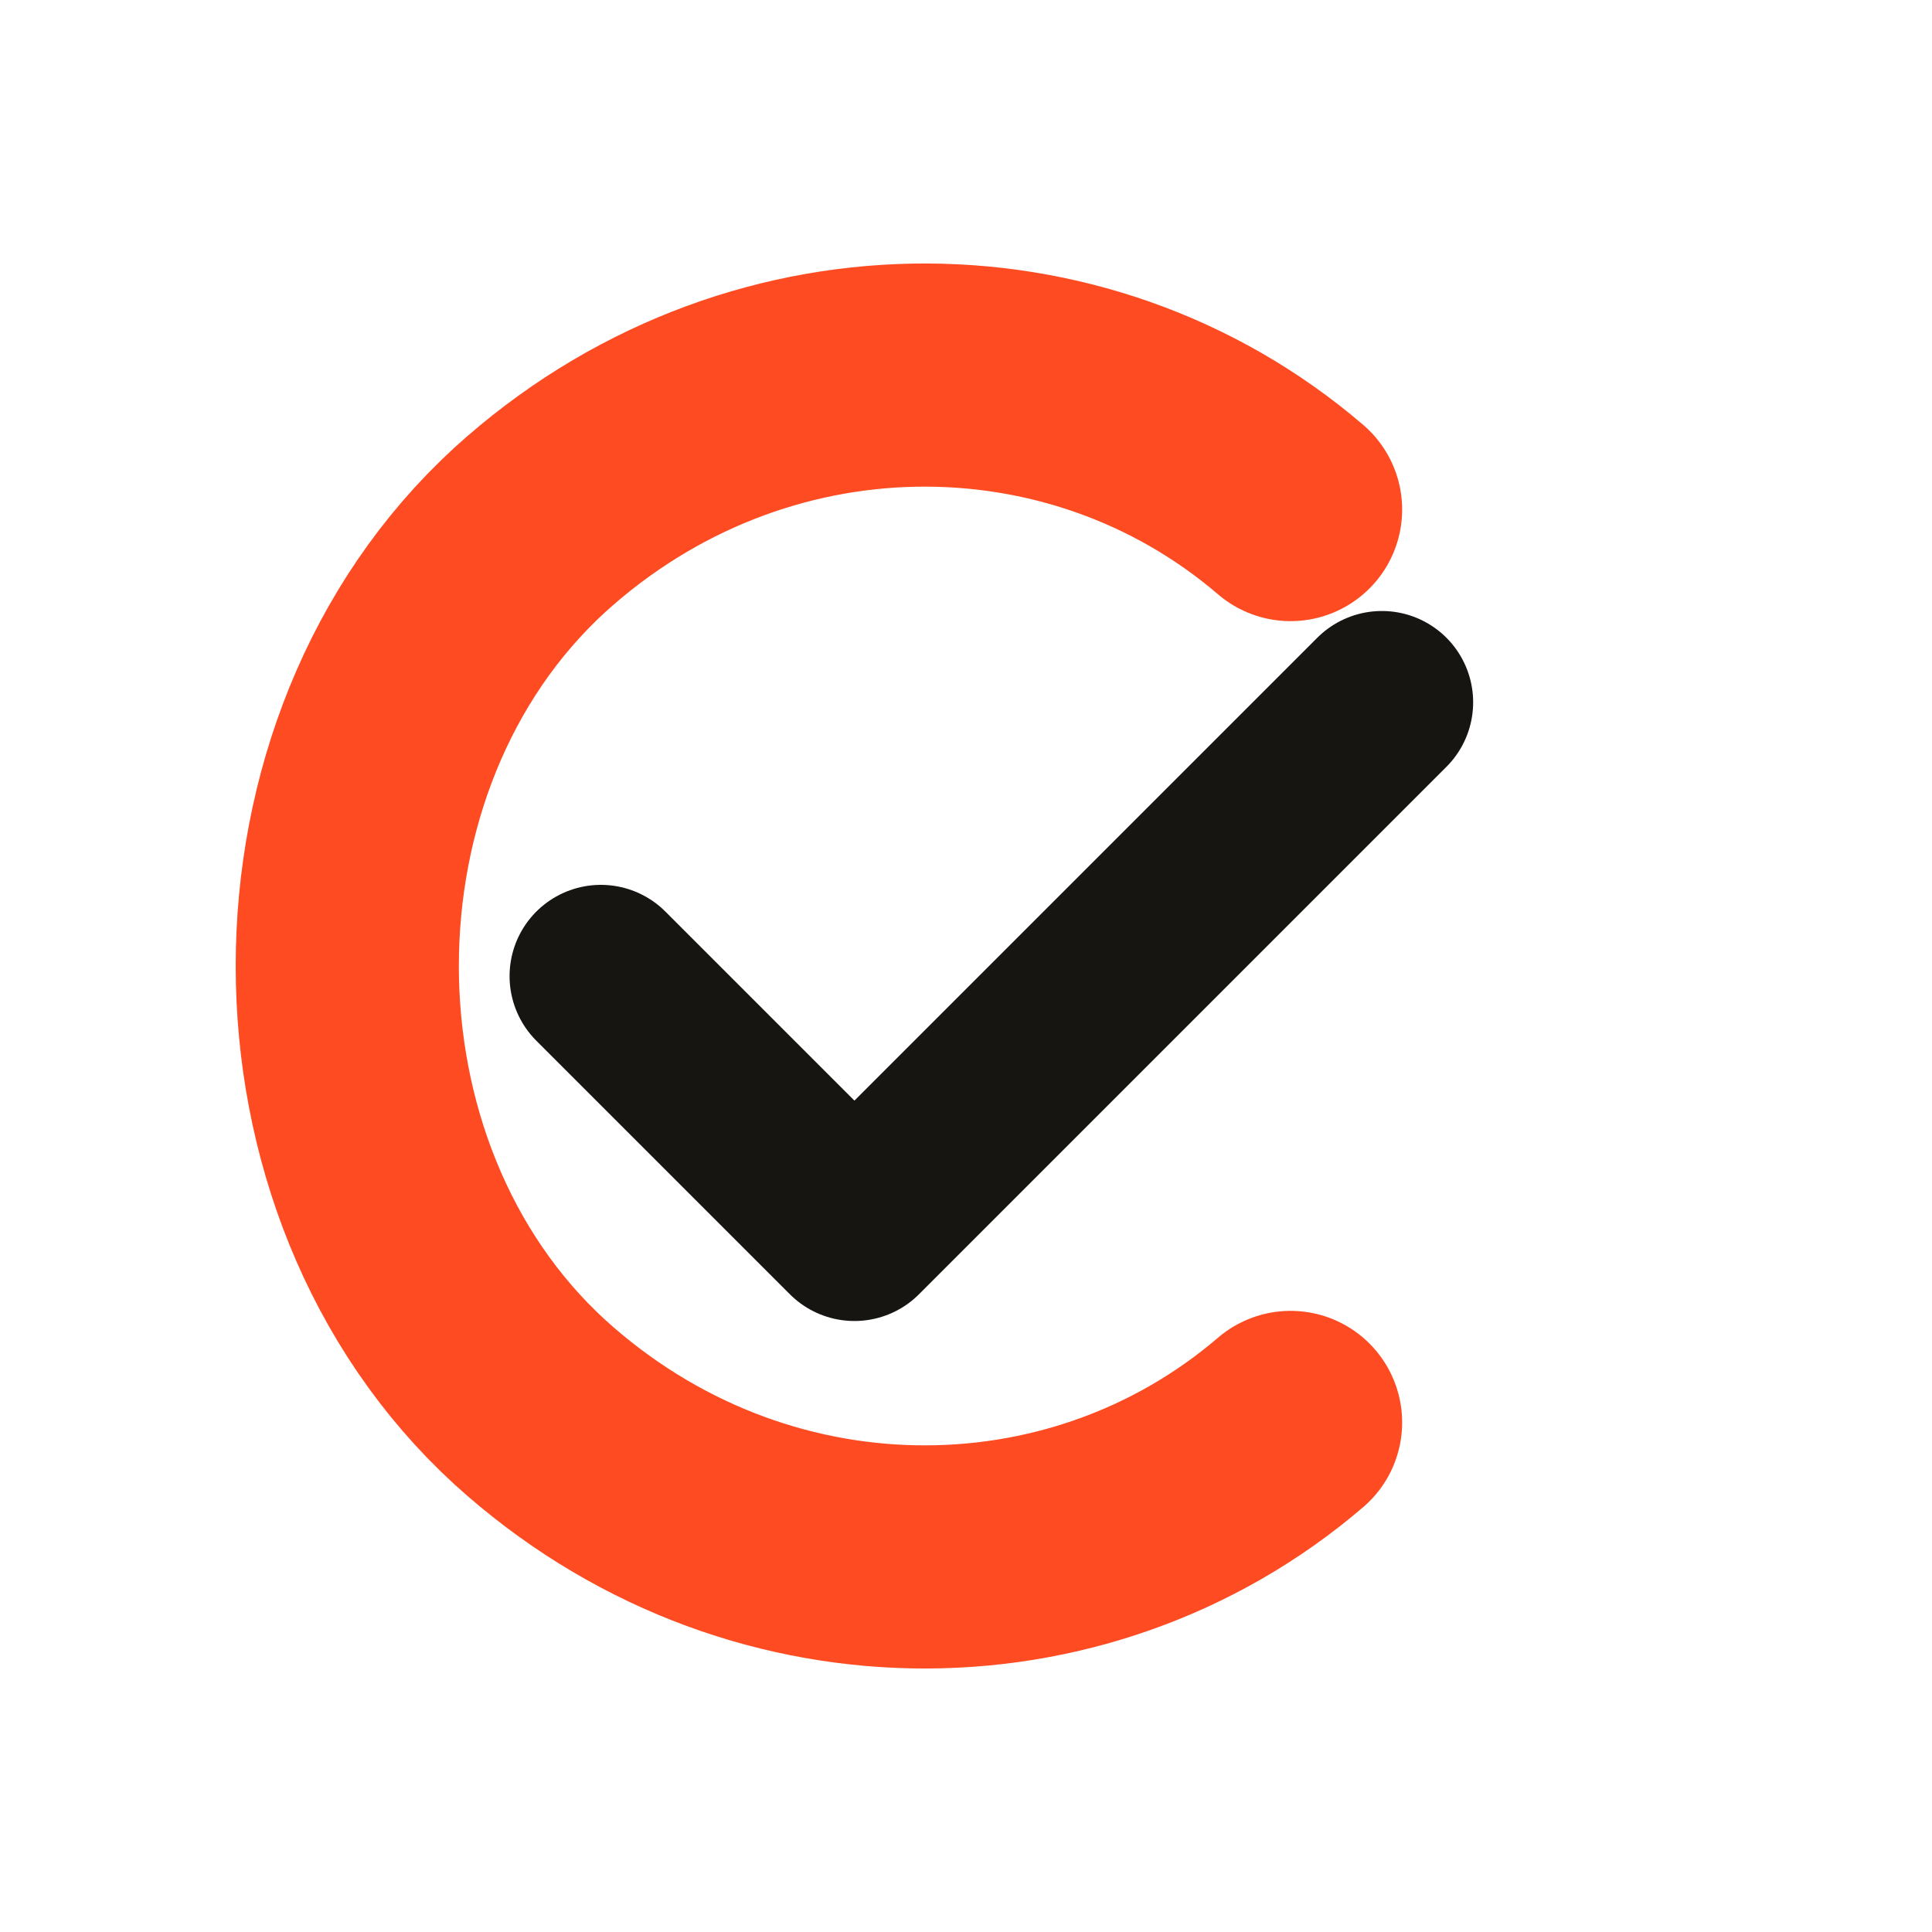
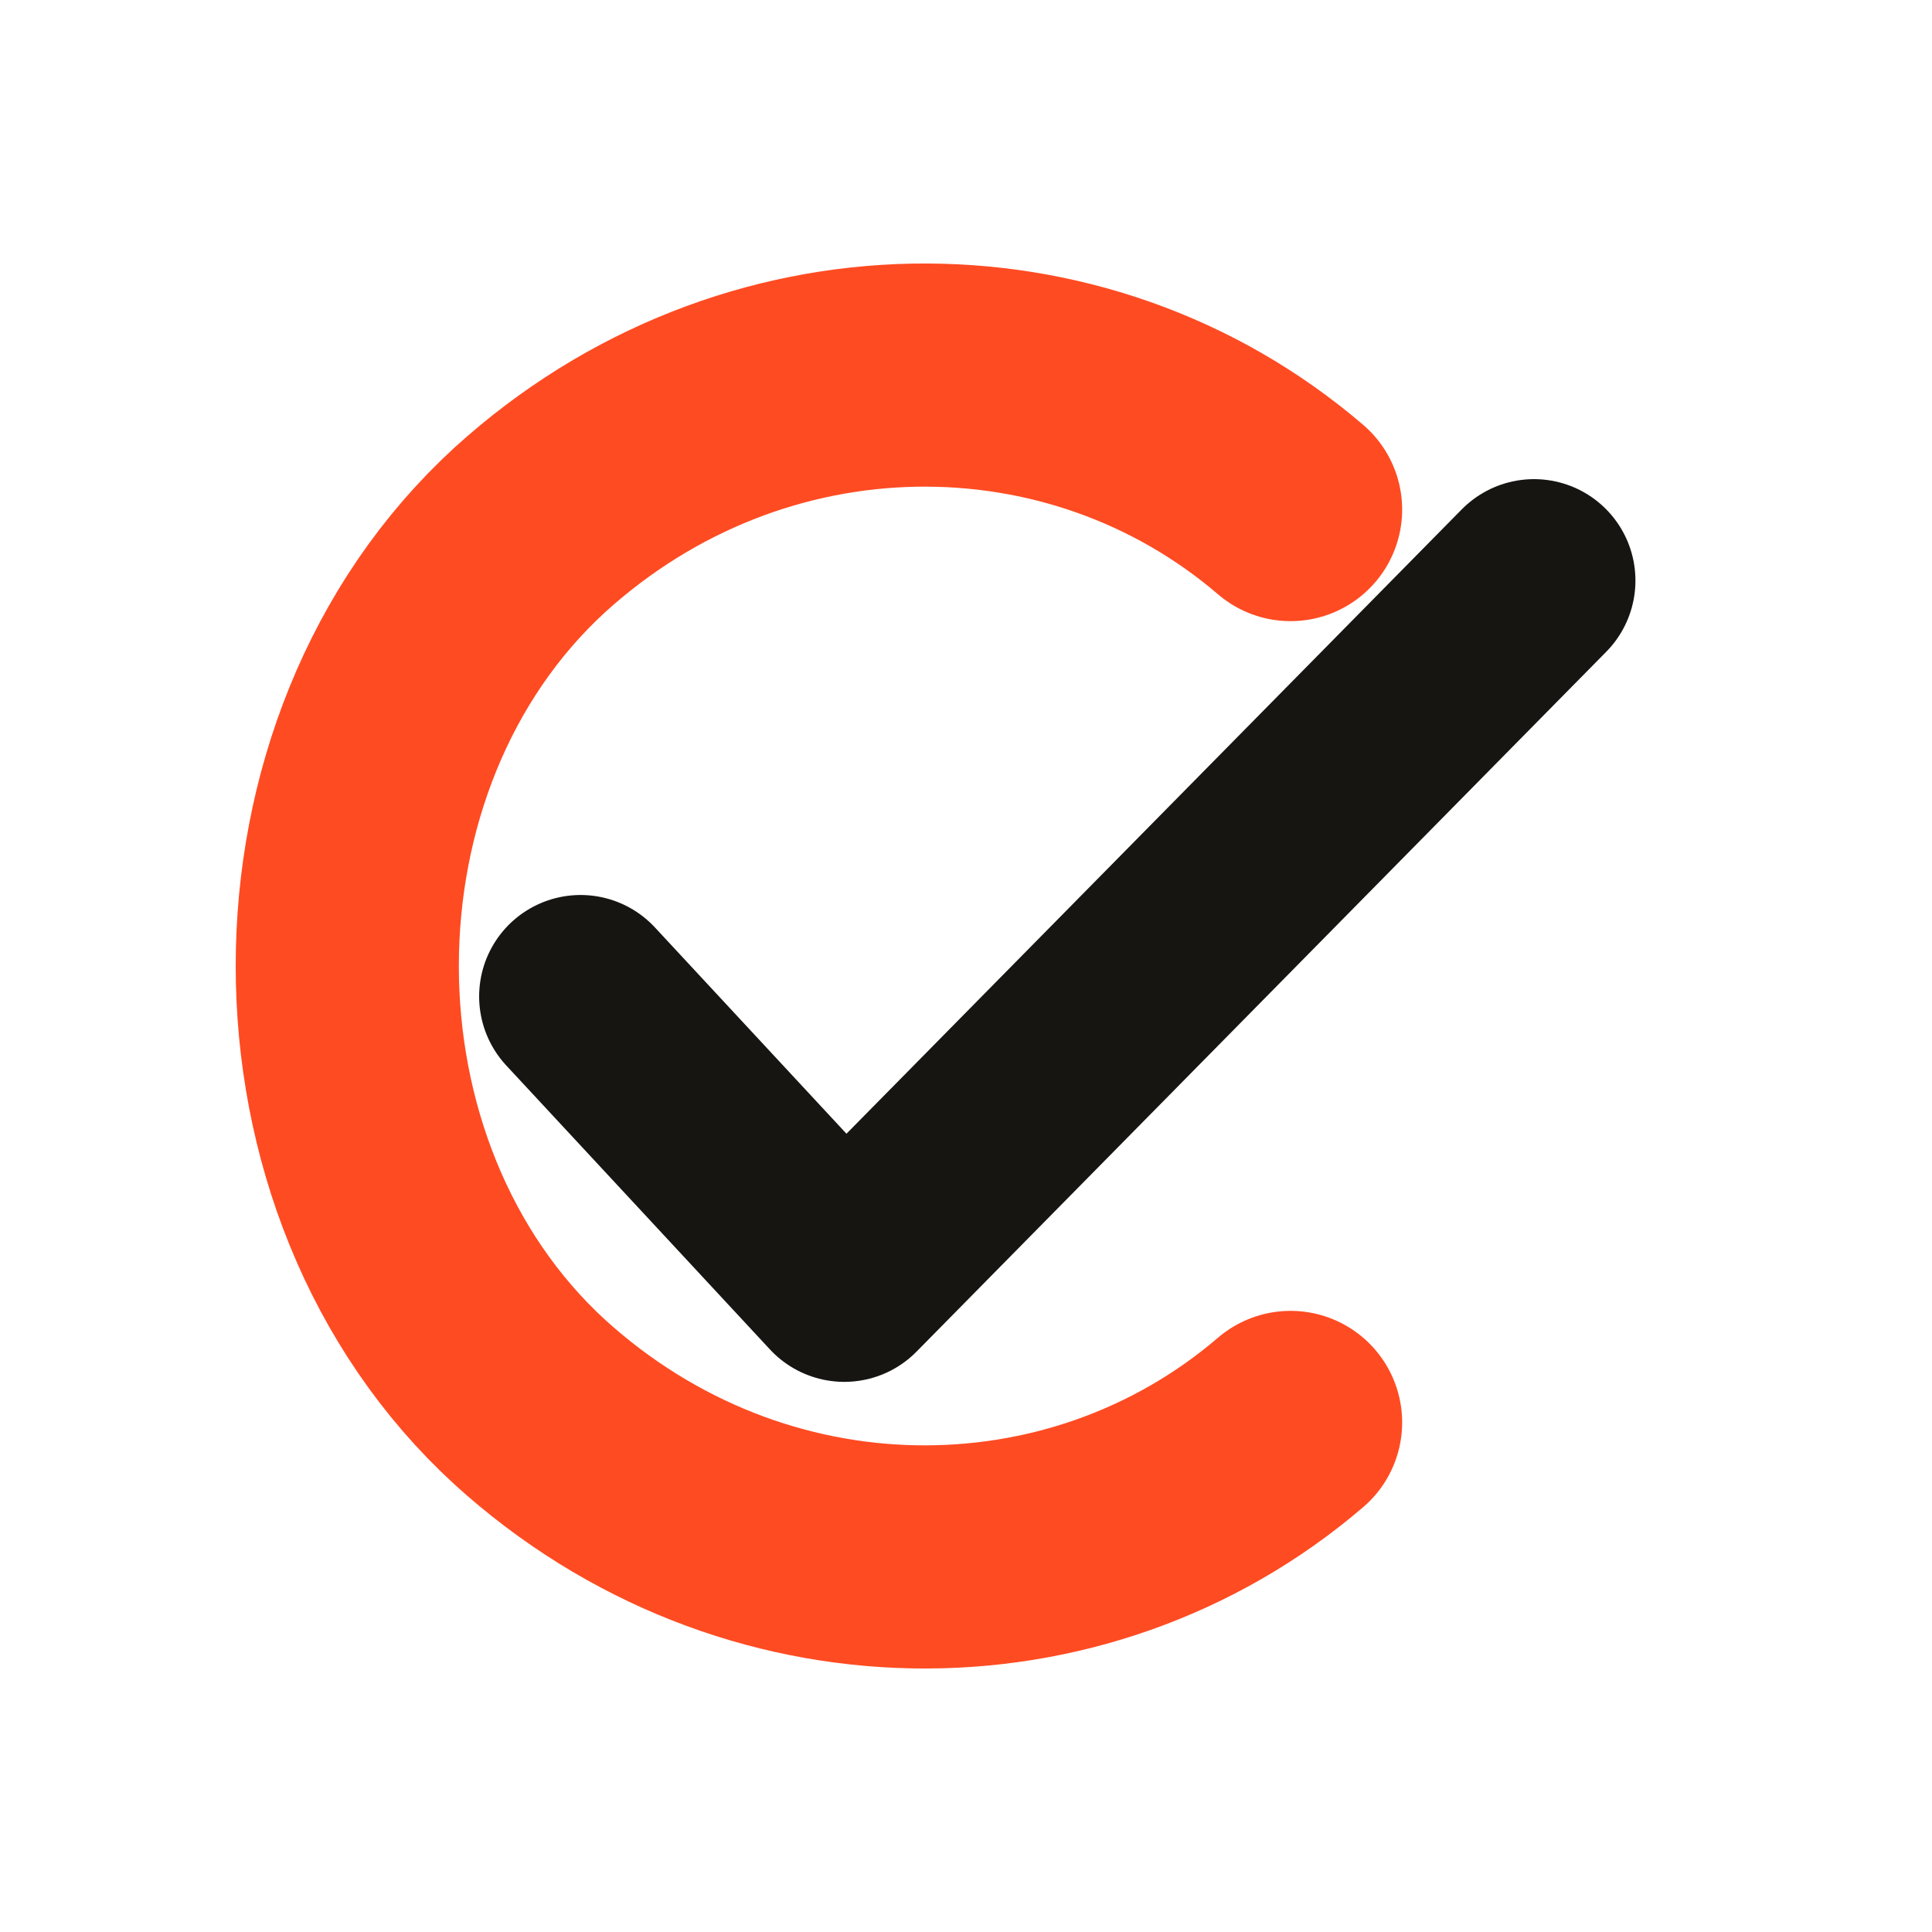
<svg xmlns="http://www.w3.org/2000/svg" width="100" height="100" viewBox="0 0 100 100">
  <g transform="translate(8,8) scale(0.525)">
    <path d="M112 35C91 17 59 17 37 37C13 59 13 101 37 123C59 143 91 143 112 125" fill="none" stroke="#FF4B22" stroke-width="22" stroke-linecap="round" />
-     <path d="M44 81L69 106L121 54" fill="none" stroke="#171512" stroke-width="18" stroke-linecap="round" stroke-linejoin="round" />
+     <path d="M42 83L68 111L136 42" fill="none" stroke="#171512" stroke-width="20" stroke-linecap="round" stroke-linejoin="round" />
  </g>
</svg>
